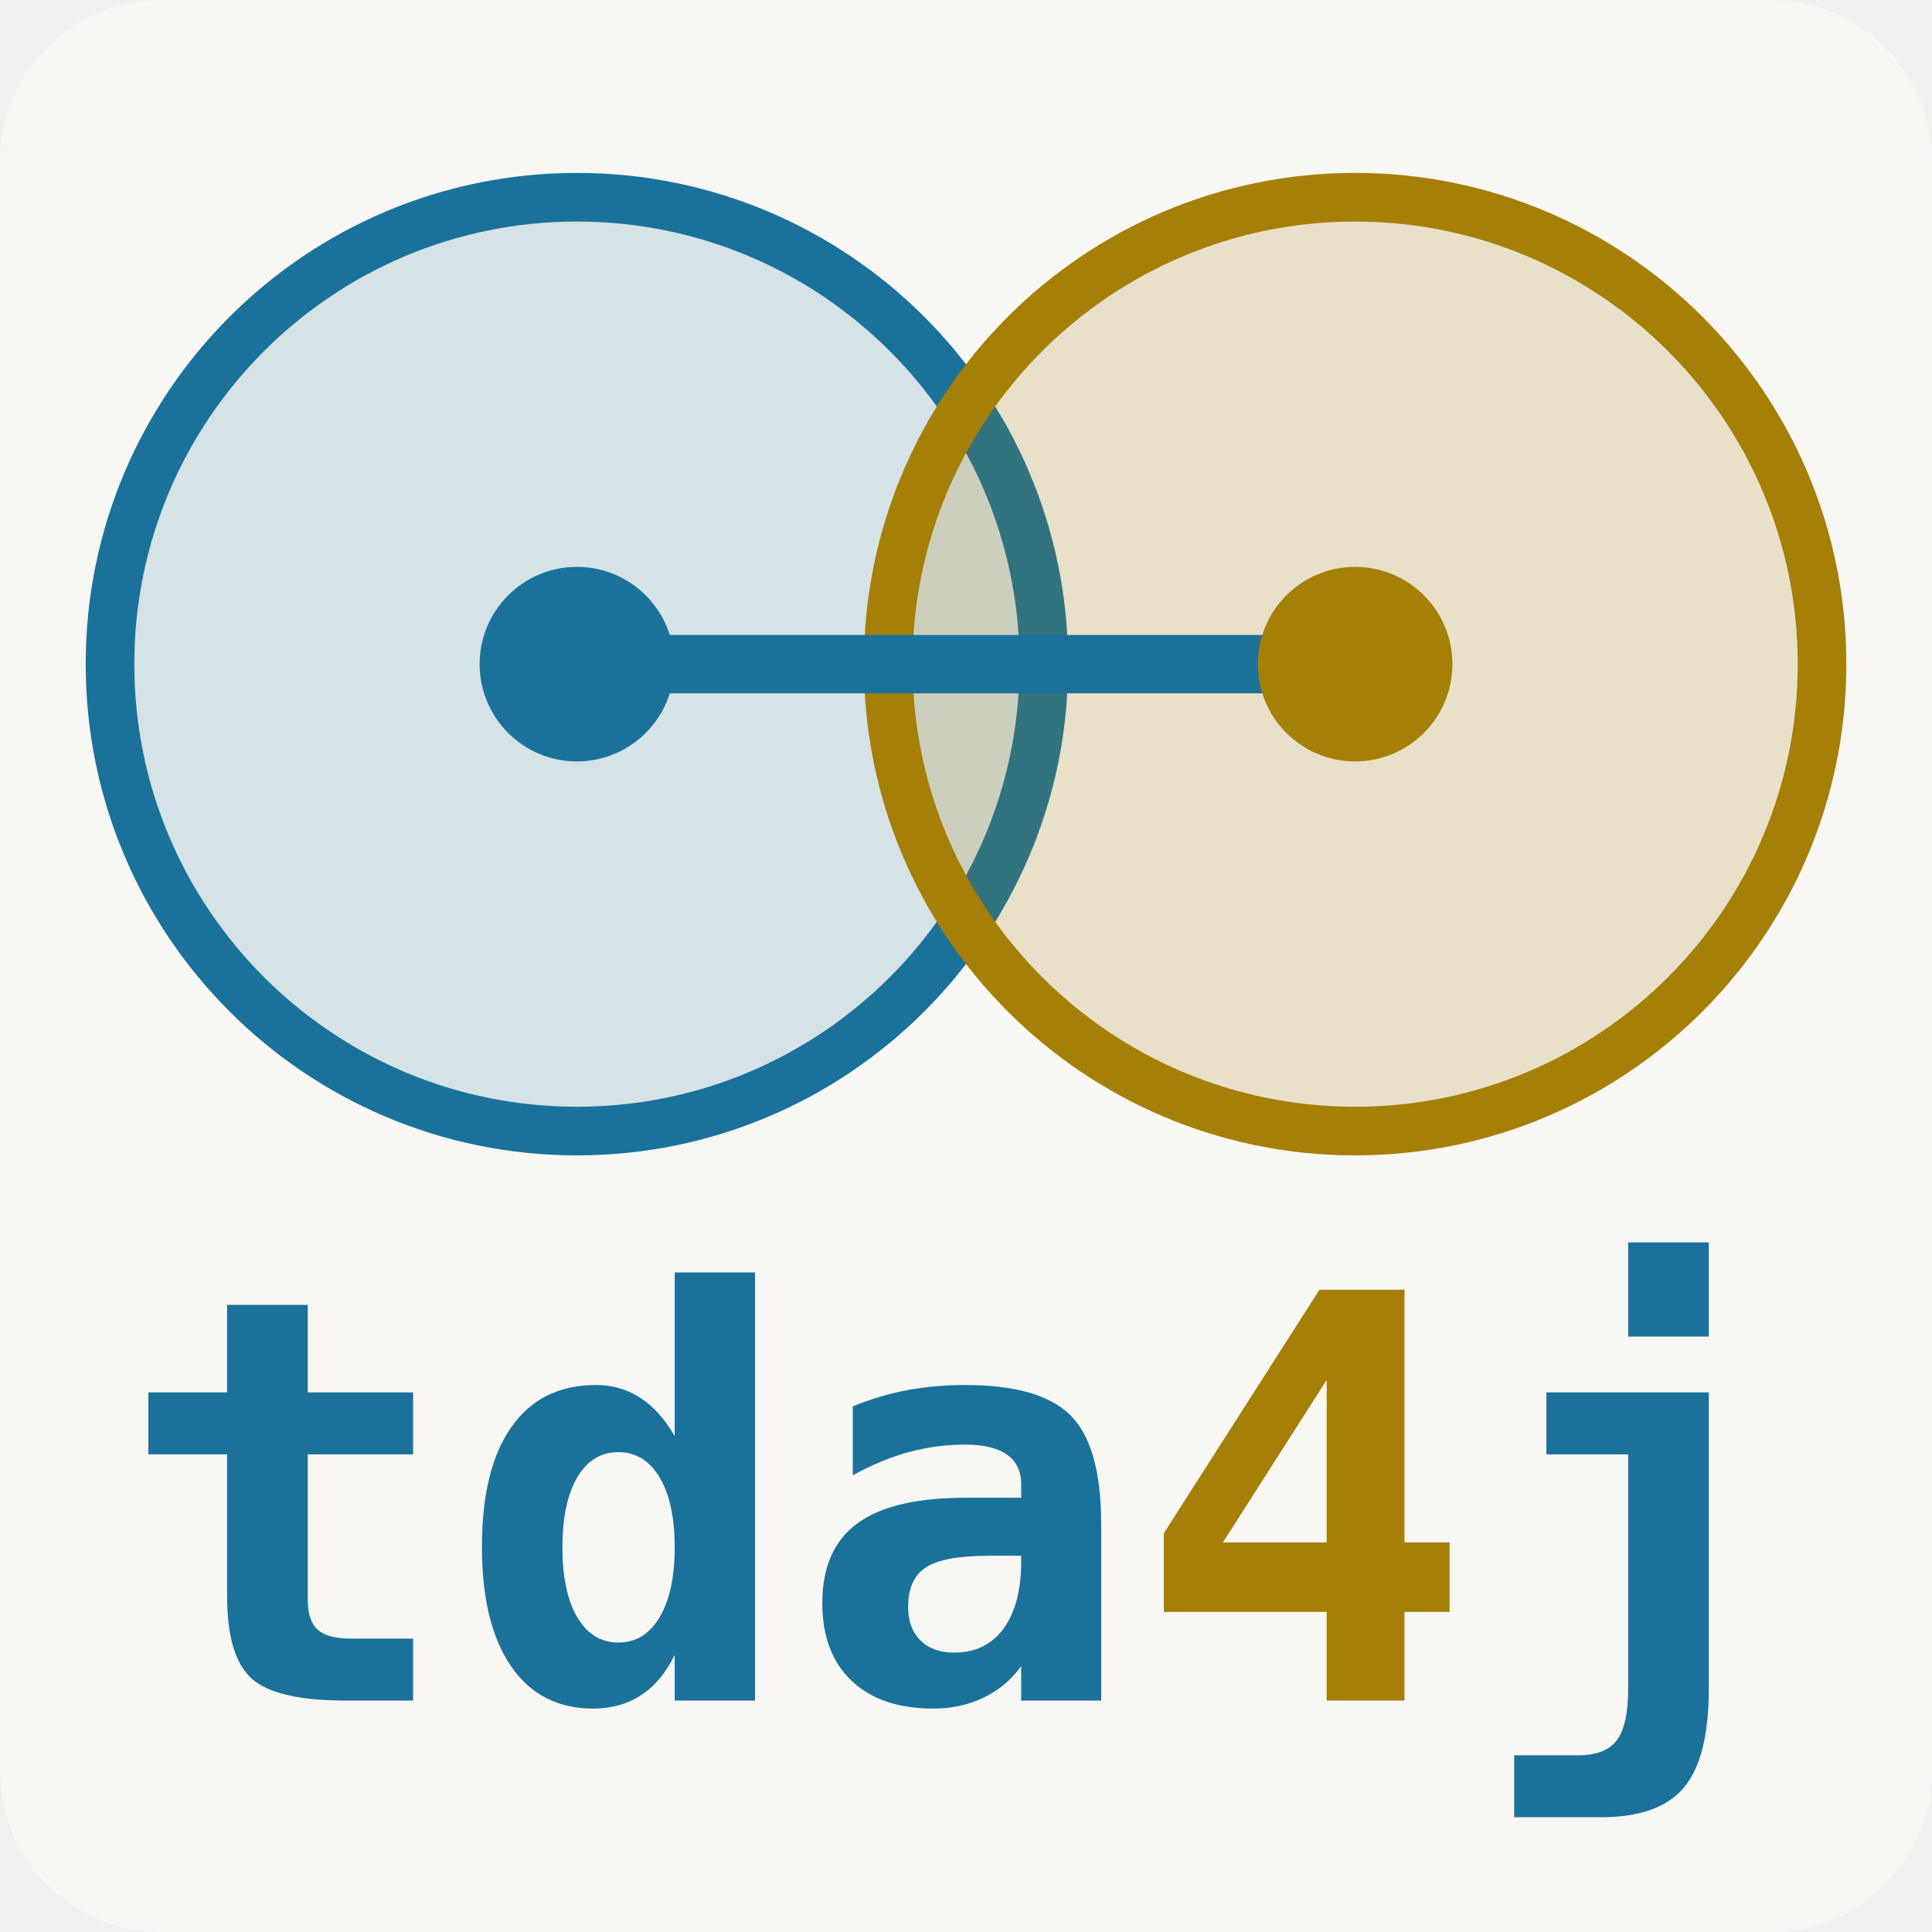
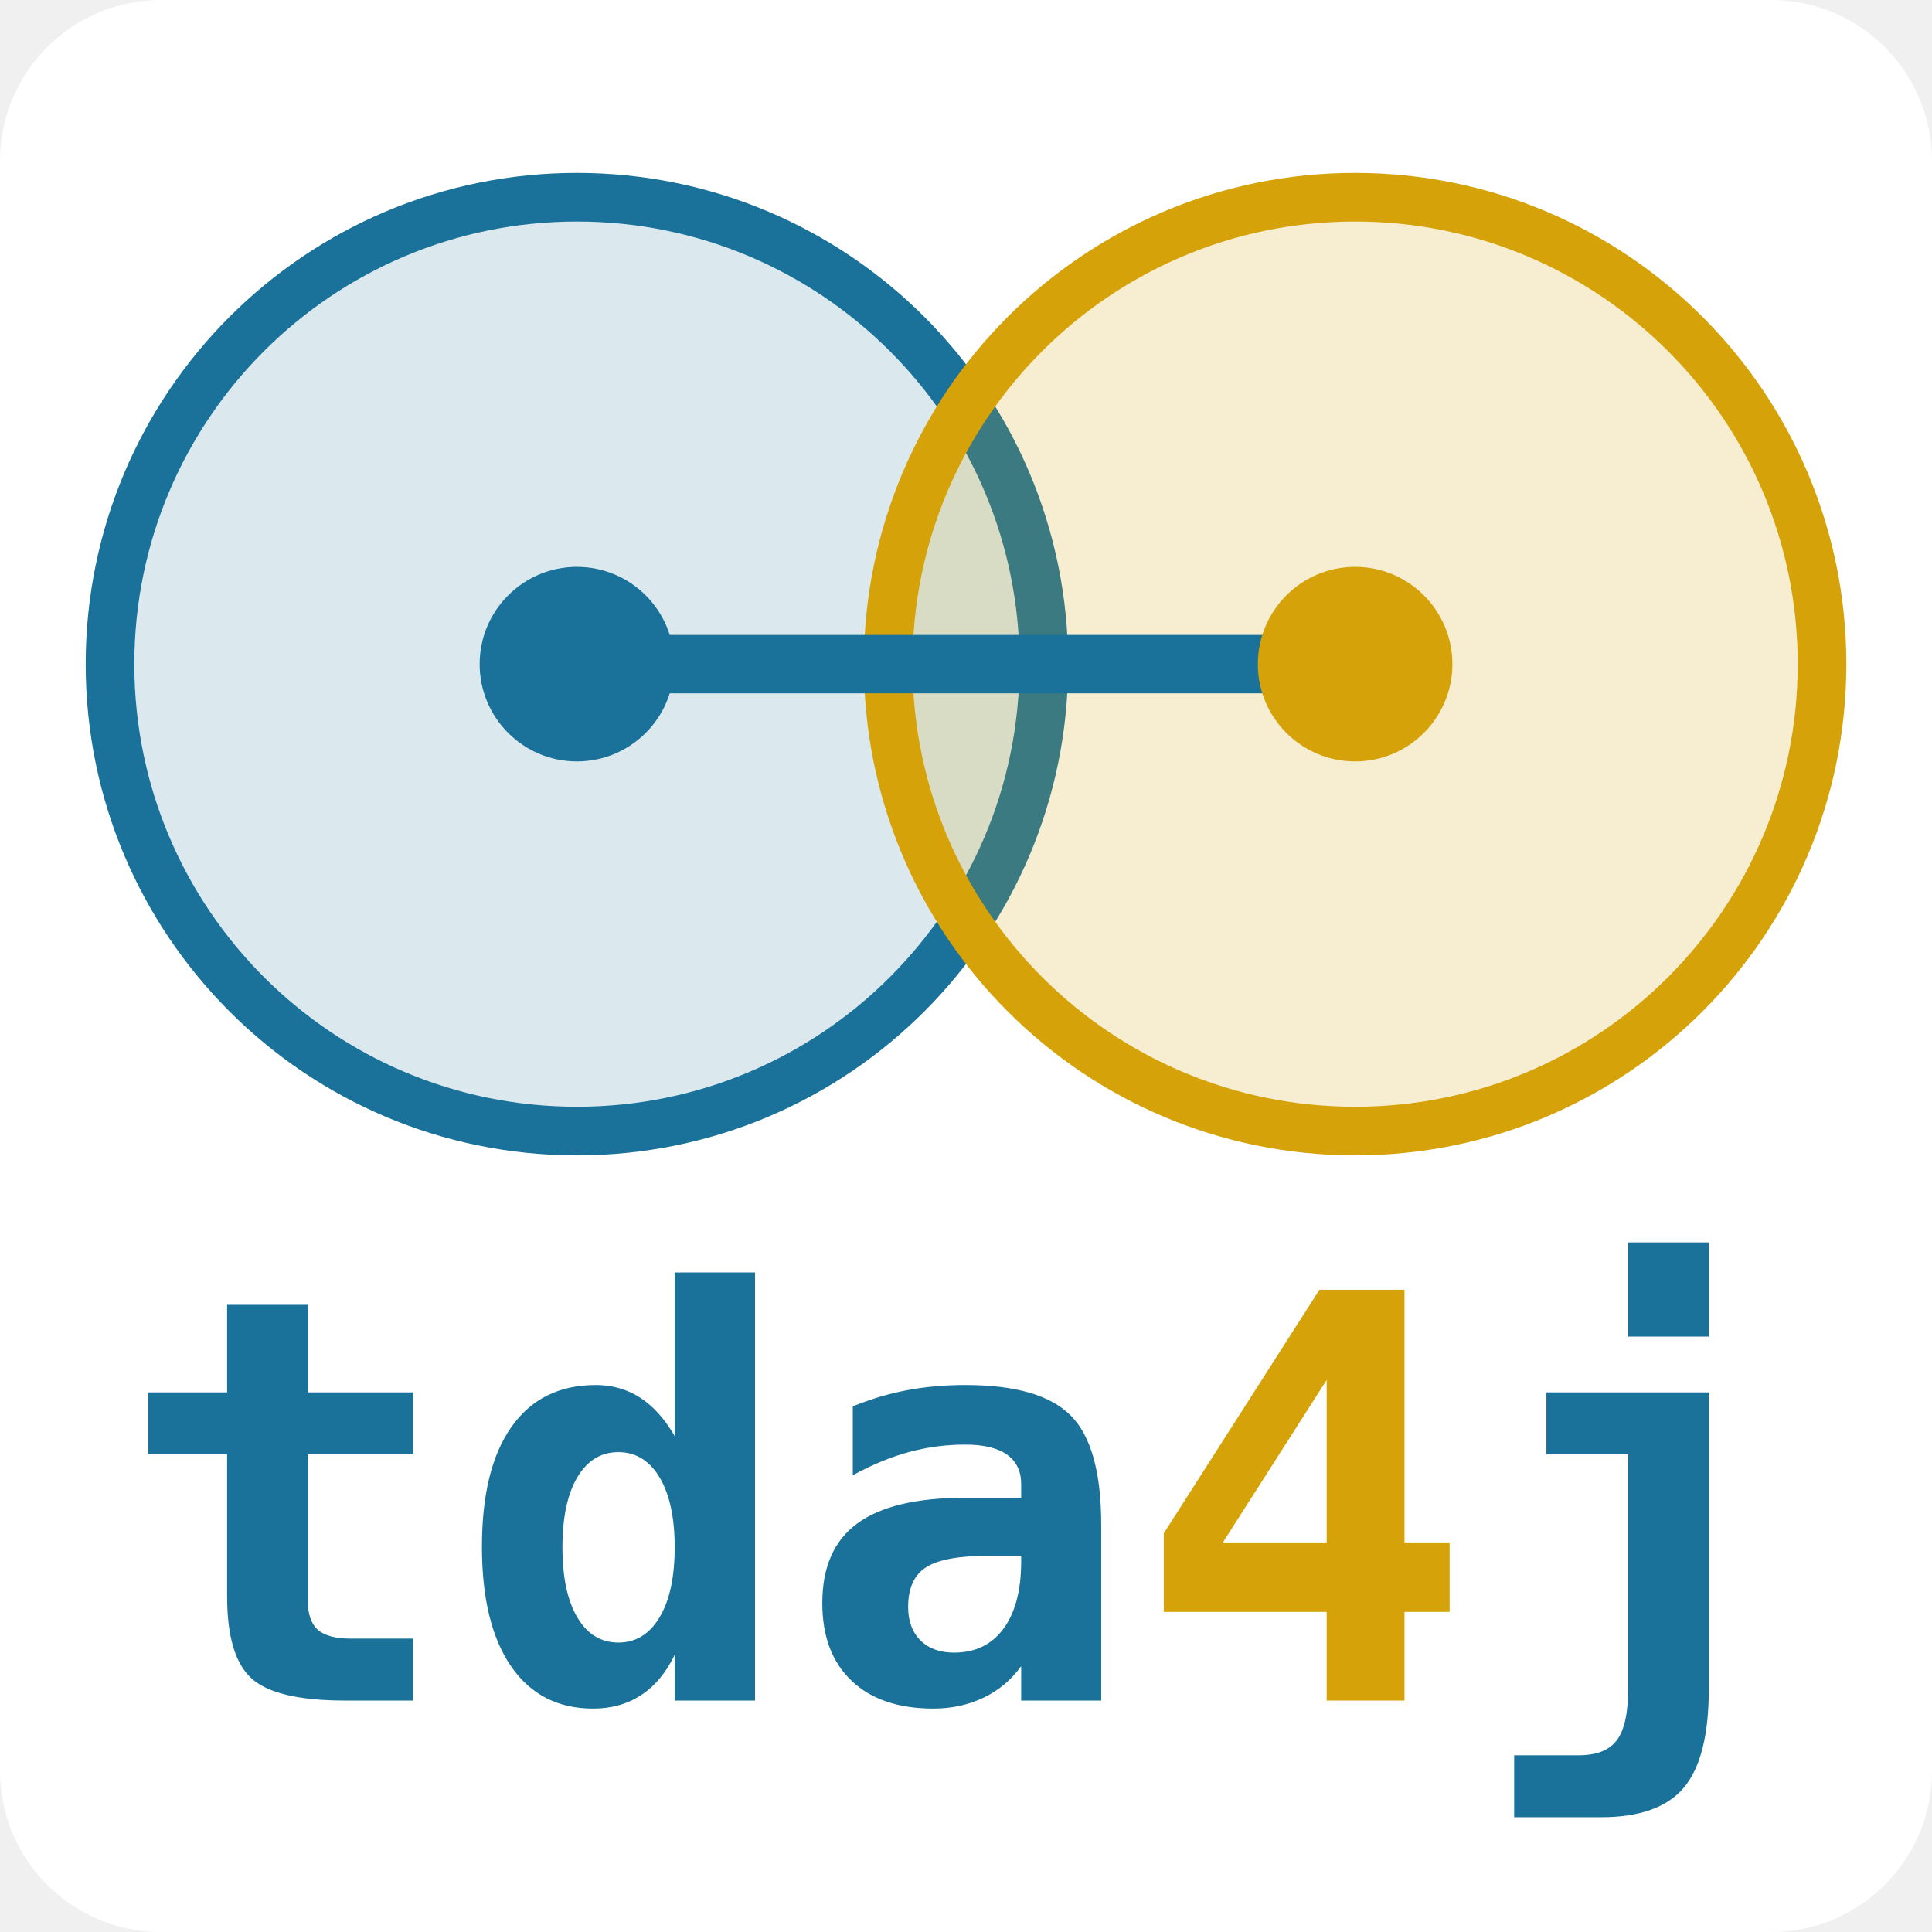
<svg xmlns="http://www.w3.org/2000/svg" viewBox="0 0 192 192">
  <style>
    text { font-family: 'JetBrains Mono', monospace; font-weight: 700; }
  </style>
-   <rect x="0" y="0" width="192" height="192" rx="16" fill="#f8f7f4" />
+   <rect x="0" y="0" width="192" height="192" rx="16" fill="#ffffff" />
  <g transform="translate(38,8) scale(0.9667)">
    <circle cx="20" cy="60" r="48" fill="#1a729b" fill-opacity="0.16" stroke="#1a729b" stroke-width="5" />
-     <circle cx="100" cy="60" r="48" fill="#a67f07" fill-opacity="0.18" stroke="#a67f07" stroke-width="5" />
+     <circle cx="100" cy="60" r="48" fill="#d6a20a" fill-opacity="0.18" stroke="#d6a20a" stroke-width="5" />
    <line x1="20" y1="60" x2="100" y2="60" stroke="#1a729b" stroke-width="6" />
    <circle cx="20" cy="60" r="10" fill="#1a729b" />
-     <circle cx="100" cy="60" r="10" fill="#a67f07" />
+     <circle cx="100" cy="60" r="10" fill="#d6a20a" />
  </g>
-   <text x="96" y="169" font-size="56" text-anchor="middle" fill="#1a729b">tda<tspan fill="#a67f07">4</tspan>j</text>
+   <text x="96" y="169" font-size="56" text-anchor="middle" fill="#1a729b">tda<tspan fill="#d6a20a">4</tspan>j</text>
</svg>
